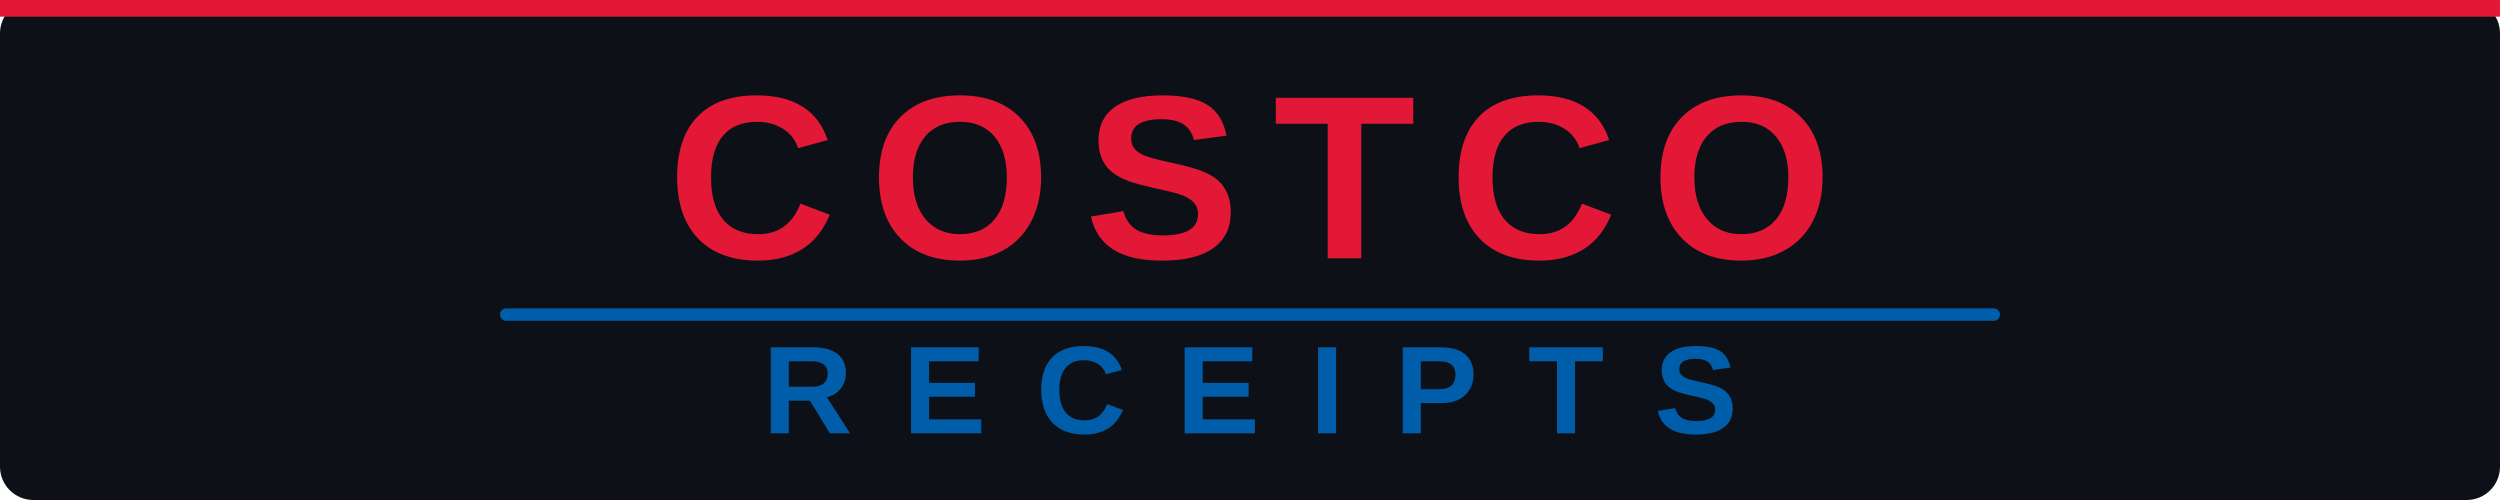
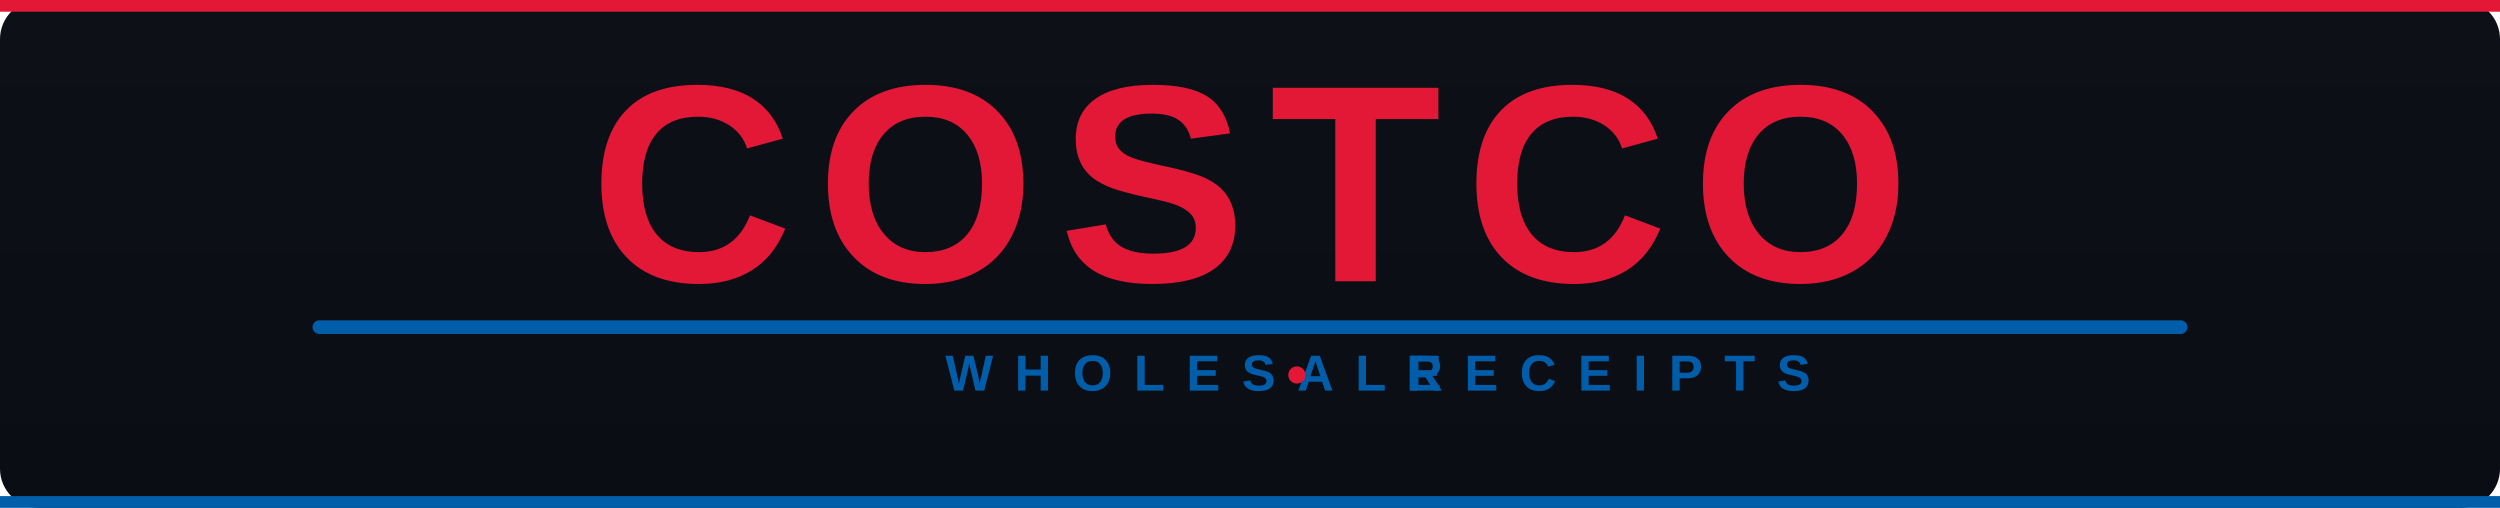
- <svg xmlns="http://www.w3.org/2000/svg" viewBox="0 0 600 120">
+ <svg xmlns="http://www.w3.org/2000/svg" viewBox="0 0 640 130">
  <defs>
-     <linearGradient id="stripe" x1="0" y1="0" x2="600" y2="0" gradientUnits="userSpaceOnUse">
-       <stop offset="0%" stop-color="#005DAA" />
-       <stop offset="100%" stop-color="#003f73" />
+     <linearGradient id="bg" x1="0" y1="0" x2="0" y2="130" gradientUnits="userSpaceOnUse">
+       <stop offset="0%" stop-color="#0d1117" />
+       <stop offset="100%" stop-color="#0a0e14" />
    </linearGradient>
  </defs>
-   <rect width="600" height="120" rx="8" fill="#0d1117" />
-   <rect x="0" y="0" width="600" height="4" rx="0" fill="#E31837" />
-   <text x="300" y="62" text-anchor="middle" font-family="'Segoe UI','Helvetica Neue',Arial,sans-serif" font-weight="900" font-size="56" fill="#E31837" letter-spacing="8">COSTCO</text>
-   <rect x="120" y="74" width="360" height="3" rx="1.5" fill="#005DAA" />
-   <text x="300" y="104" text-anchor="middle" font-family="'Segoe UI','Helvetica Neue',Arial,sans-serif" font-weight="700" font-size="30" fill="#005DAA" letter-spacing="12">RECEIPTS</text>
+   <rect width="640" height="130" rx="10" fill="url(#bg)" />
+   <rect x="0" y="0" width="640" height="3" fill="#E31837" />
+   <text x="320" y="72" text-anchor="middle" font-family="Impact,'Arial Black','Helvetica Neue',Arial,sans-serif" font-weight="900" font-size="72" fill="#E31837" letter-spacing="6" textLength="480" lengthAdjust="spacing">COSTCO</text>
+   <rect x="80" y="82" width="480" height="3.5" rx="1.75" fill="#005DAA" />
+   <text x="242" y="100" font-family="'Segoe UI','Helvetica Neue',Arial,sans-serif" font-weight="600" font-size="13" fill="#005DAA" letter-spacing="5.5">WHOLESALE</text>
+   <circle cx="332" cy="96" r="2.2" fill="#E31837" />
+   <text x="360" y="100" font-family="'Segoe UI','Helvetica Neue',Arial,sans-serif" font-weight="600" font-size="13" fill="#005DAA" letter-spacing="5.5">RECEIPTS</text>
+   <rect x="0" y="127" width="640" height="3" fill="#005DAA" />
</svg>
